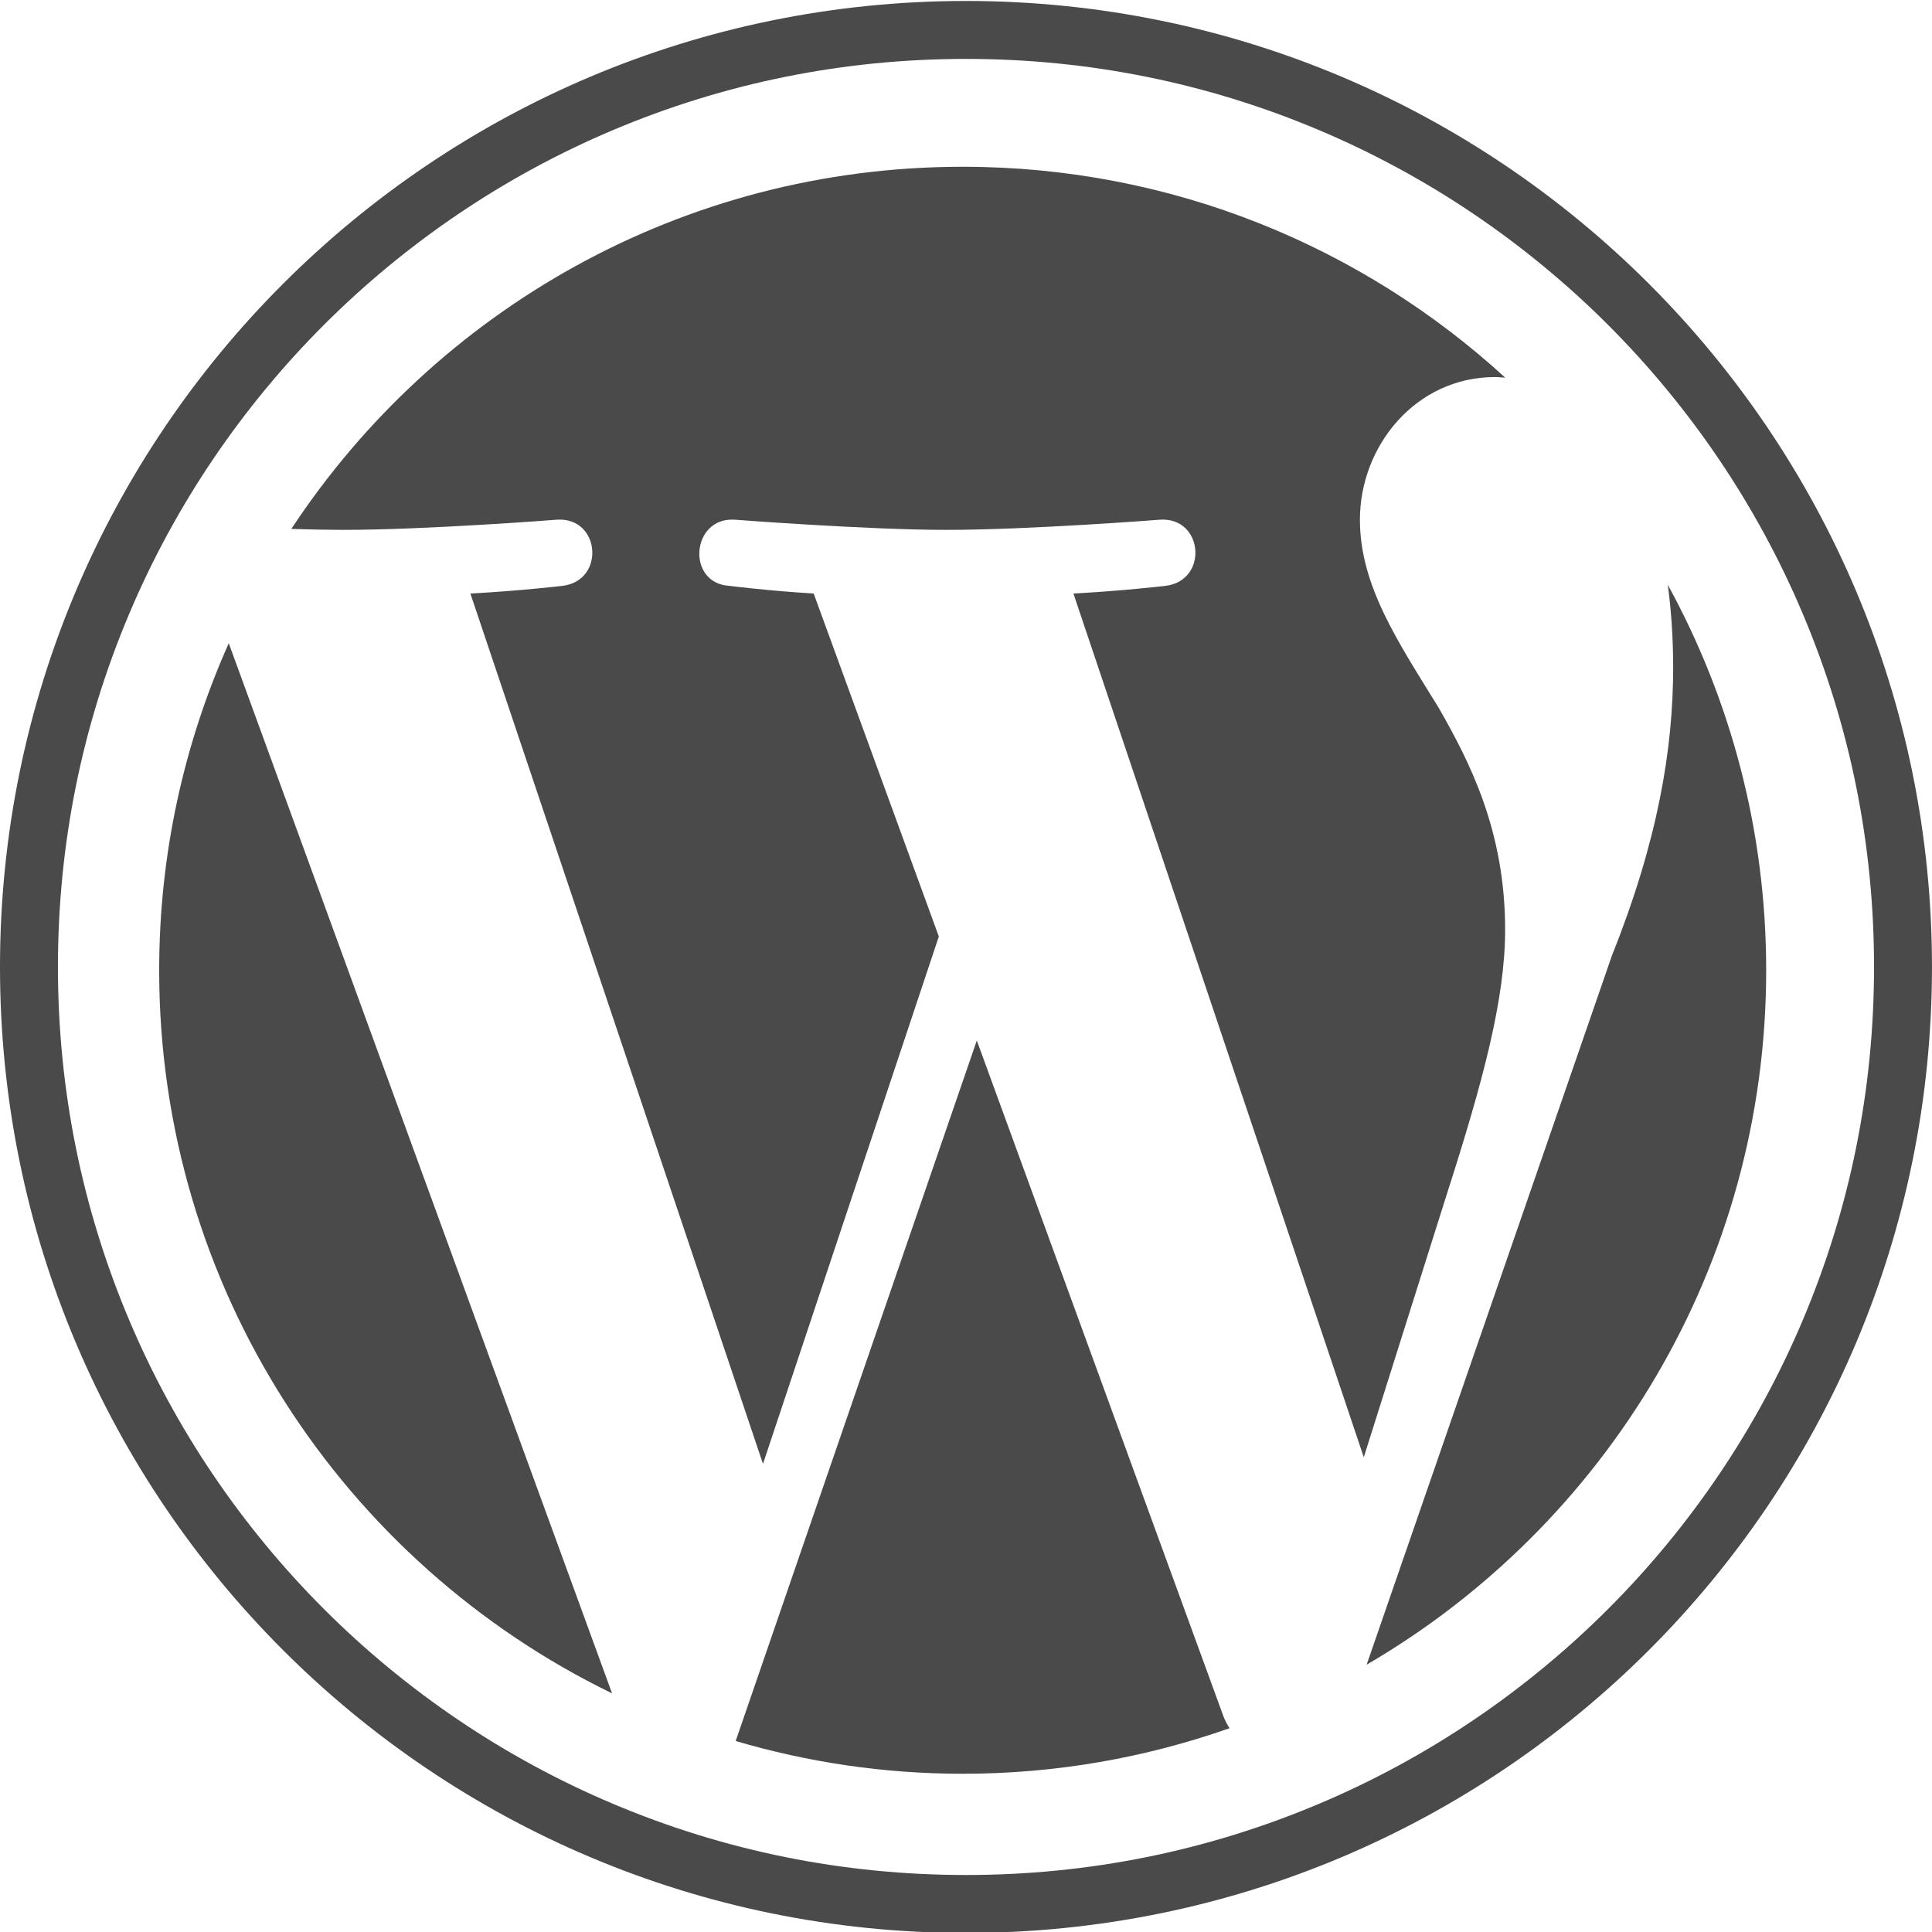
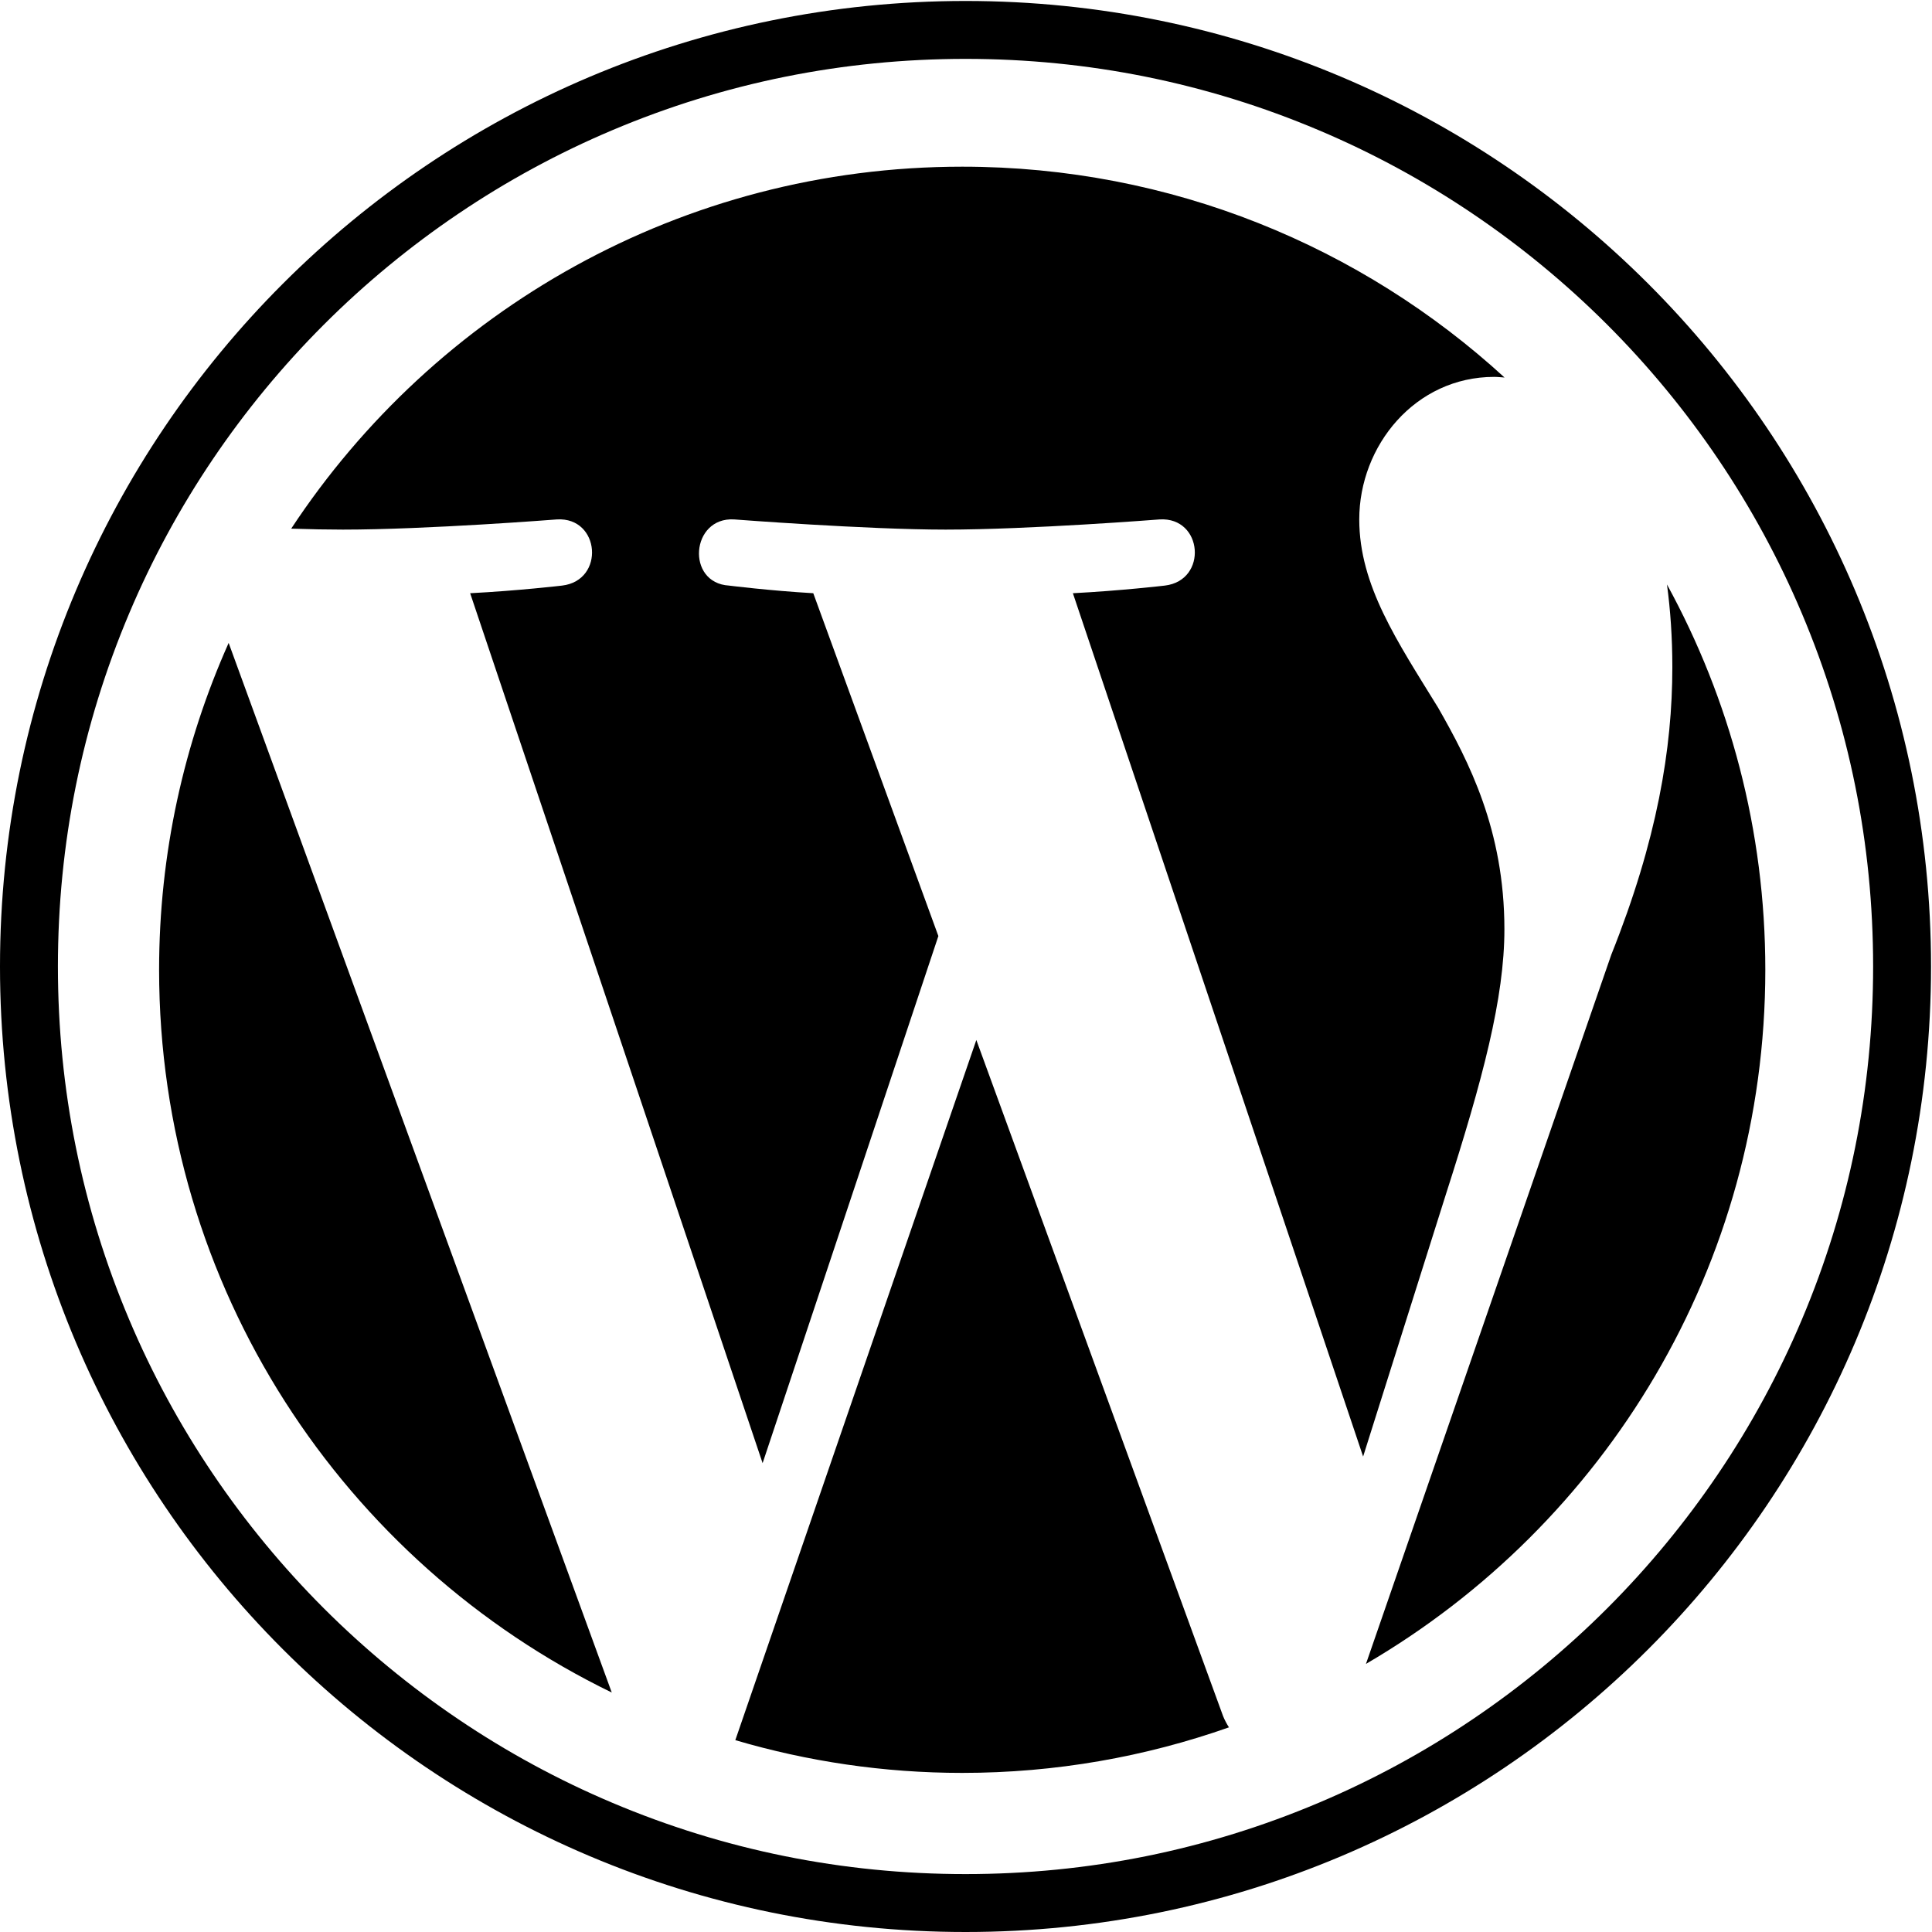
- <svg xmlns="http://www.w3.org/2000/svg" version="1.1">
-   <defs />
-   <g id="Post_ico" stroke="none" stroke-width="1" fill="none" fill-rule="evenodd">
-     <g id="like_LikeButton-Setting" transform="translate(-128, -396)" fill="#4A4A4A">
+ <svg xmlns="http://www.w3.org/2000/svg" width="40px" height="40px" viewBox="0 0 40 40" version="1.1">
+   <g id="Post_ico" stroke="none" stroke-width="1" fill-rule="evenodd">
+     <g id="like_LikeButton-Setting" transform="translate(-128, -396)">
      <g id="Group-3" transform="translate(64, 296)">
        <g id="Wordpress" transform="translate(64, 100)">
          <path d="M19.99,0.02 C8.95,0.02 1.79910045e-05,8.97 1.79910045e-05,20.01 C1.79910045e-05,31.05 8.95,40 19.99,40 C31.03,40 39.98,31.05 39.98,20.01 C39.98,8.97 31.03,0.02 19.99,0.02 M19.99,1.219 C22.527,1.219 24.988,1.716 27.304,2.696 C28.417,3.166 29.491,3.749 30.495,4.428 C31.49,5.1 32.426,5.872 33.277,6.723 C34.128,7.574 34.9,8.51 35.572,9.505 C36.251,10.509 36.834,11.583 37.304,12.696 C38.284,15.012 38.781,17.473 38.781,20.01 C38.781,22.547 38.284,25.008 37.304,27.324 C36.834,28.437 36.251,29.511 35.572,30.515 C34.9,31.51 34.128,32.446 33.277,33.297 C32.426,34.148 31.49,34.92 30.495,35.592 C29.491,36.271 28.417,36.854 27.304,37.324 C24.988,38.304 22.527,38.801 19.99,38.801 C17.453,38.801 14.992,38.304 12.676,37.324 C11.563,36.854 10.489,36.271 9.485,35.592 C8.49,34.92 7.554,34.148 6.703,33.297 C5.852,32.446 5.08,31.51 4.408,30.515 C3.729,29.511 3.146,28.437 2.676,27.324 C1.696,25.008 1.199,22.547 1.199,20.01 C1.199,17.473 1.696,15.012 2.676,12.696 C3.146,11.583 3.729,10.509 4.408,9.505 C5.08,8.51 5.852,7.574 6.703,6.723 C7.554,5.872 8.49,5.1 9.485,4.428 C10.489,3.749 11.563,3.166 12.676,2.696 C14.992,1.716 17.453,1.219 19.99,1.219" id="Fill-1" />
          <path d="M34.513,12.101 C34.584,12.631 34.624,13.199 34.624,13.811 C34.624,15.497 34.309,17.394 33.36,19.766 L28.281,34.449 C33.225,31.567 36.549,26.212 36.549,20.078 C36.549,17.187 35.81,14.469 34.513,12.101 Z M20.214,21.532 L15.224,36.028 C16.714,36.467 18.29,36.706 19.922,36.706 C21.858,36.706 23.715,36.372 25.444,35.763 C25.399,35.692 25.358,35.617 25.324,35.534 L20.214,21.532 Z M31.147,19.239 C31.147,17.184 30.408,15.761 29.776,14.654 C28.933,13.283 28.142,12.124 28.142,10.754 C28.142,9.226 29.301,7.803 30.935,7.803 C31.008,7.803 31.078,7.812 31.15,7.816 C28.192,5.106 24.25,3.451 19.922,3.451 C14.112,3.451 9.002,6.432 6.029,10.945 C6.419,10.958 6.787,10.965 7.099,10.965 C8.838,10.965 11.531,10.754 11.531,10.754 C12.426,10.701 12.532,12.018 11.637,12.124 C11.637,12.124 10.736,12.23 9.734,12.282 L15.789,30.293 L19.428,19.38 L16.838,12.282 C15.942,12.23 15.094,12.124 15.094,12.124 C14.197,12.071 14.302,10.701 15.199,10.754 C15.199,10.754 17.944,10.965 19.578,10.965 C21.317,10.965 24.01,10.754 24.01,10.754 C24.907,10.701 25.012,12.018 24.116,12.124 C24.116,12.124 23.214,12.23 22.213,12.282 L28.222,30.156 L29.938,24.72 C30.7,22.345 31.147,20.662 31.147,19.239 Z M3.294,20.078 C3.294,26.659 7.119,32.347 12.666,35.042 L4.734,13.311 C3.811,15.379 3.294,17.667 3.294,20.078 Z" id="Fill-4" />
        </g>
      </g>
    </g>
  </g>
</svg>
